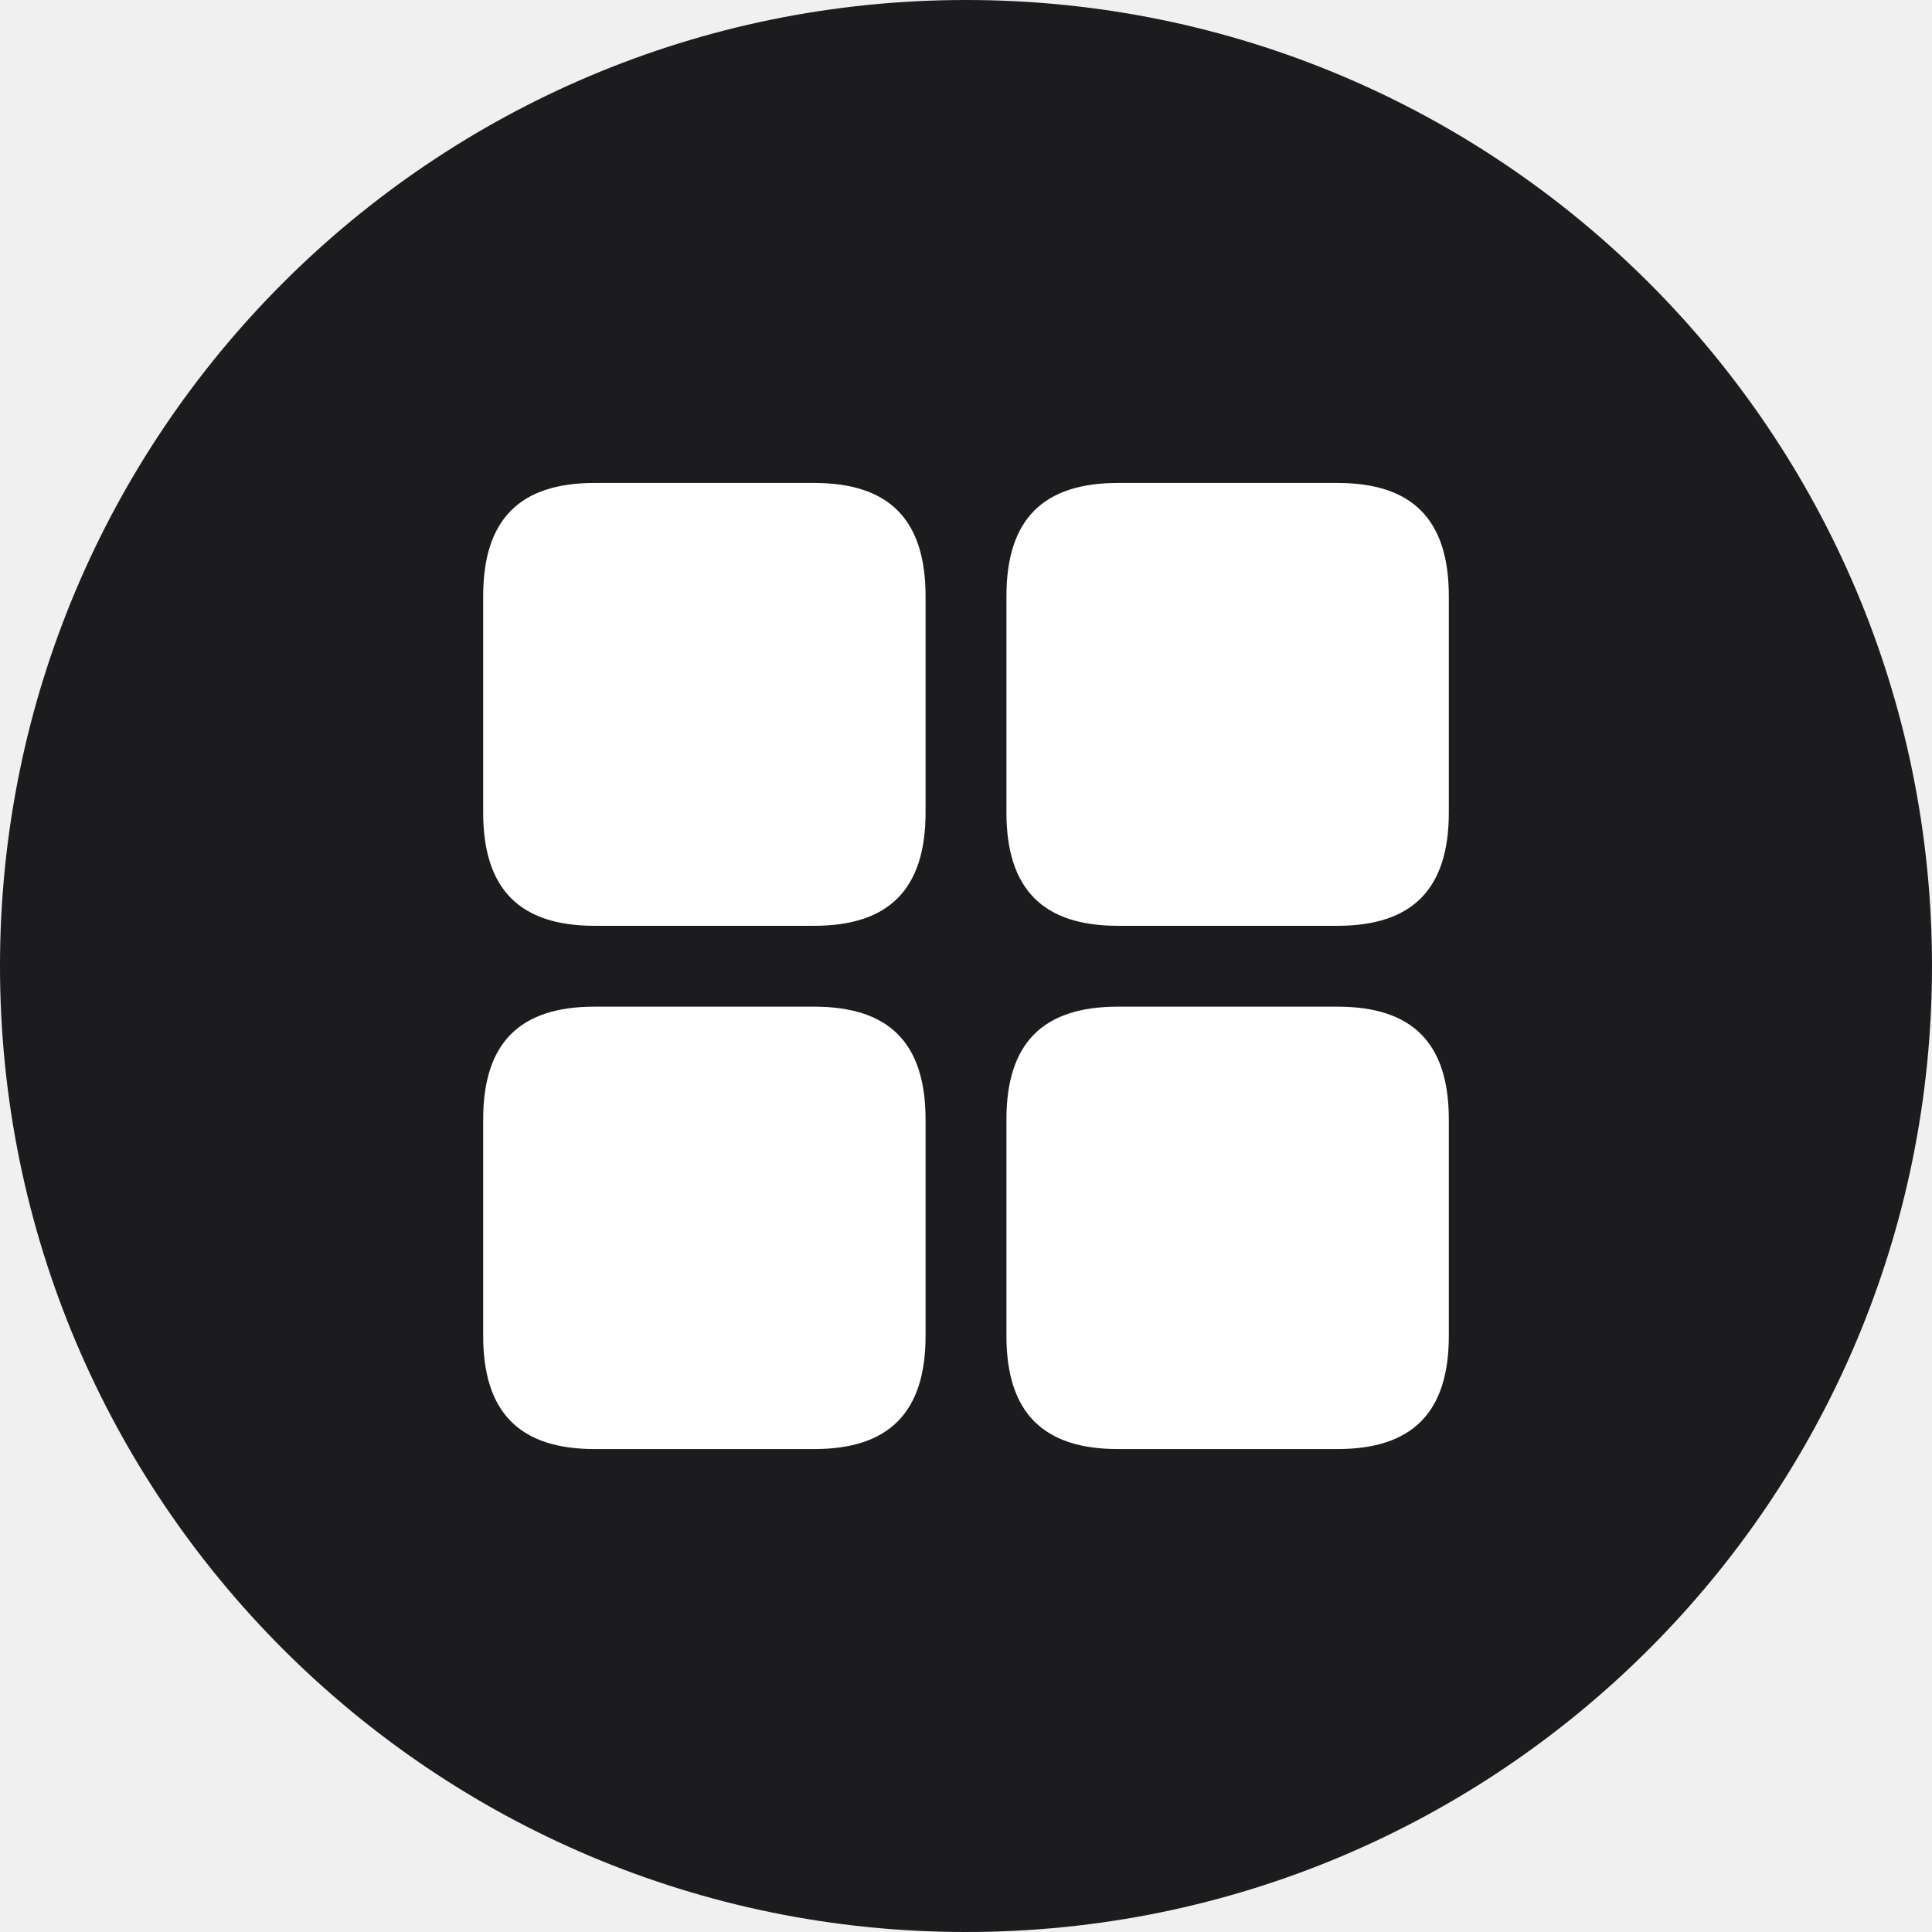
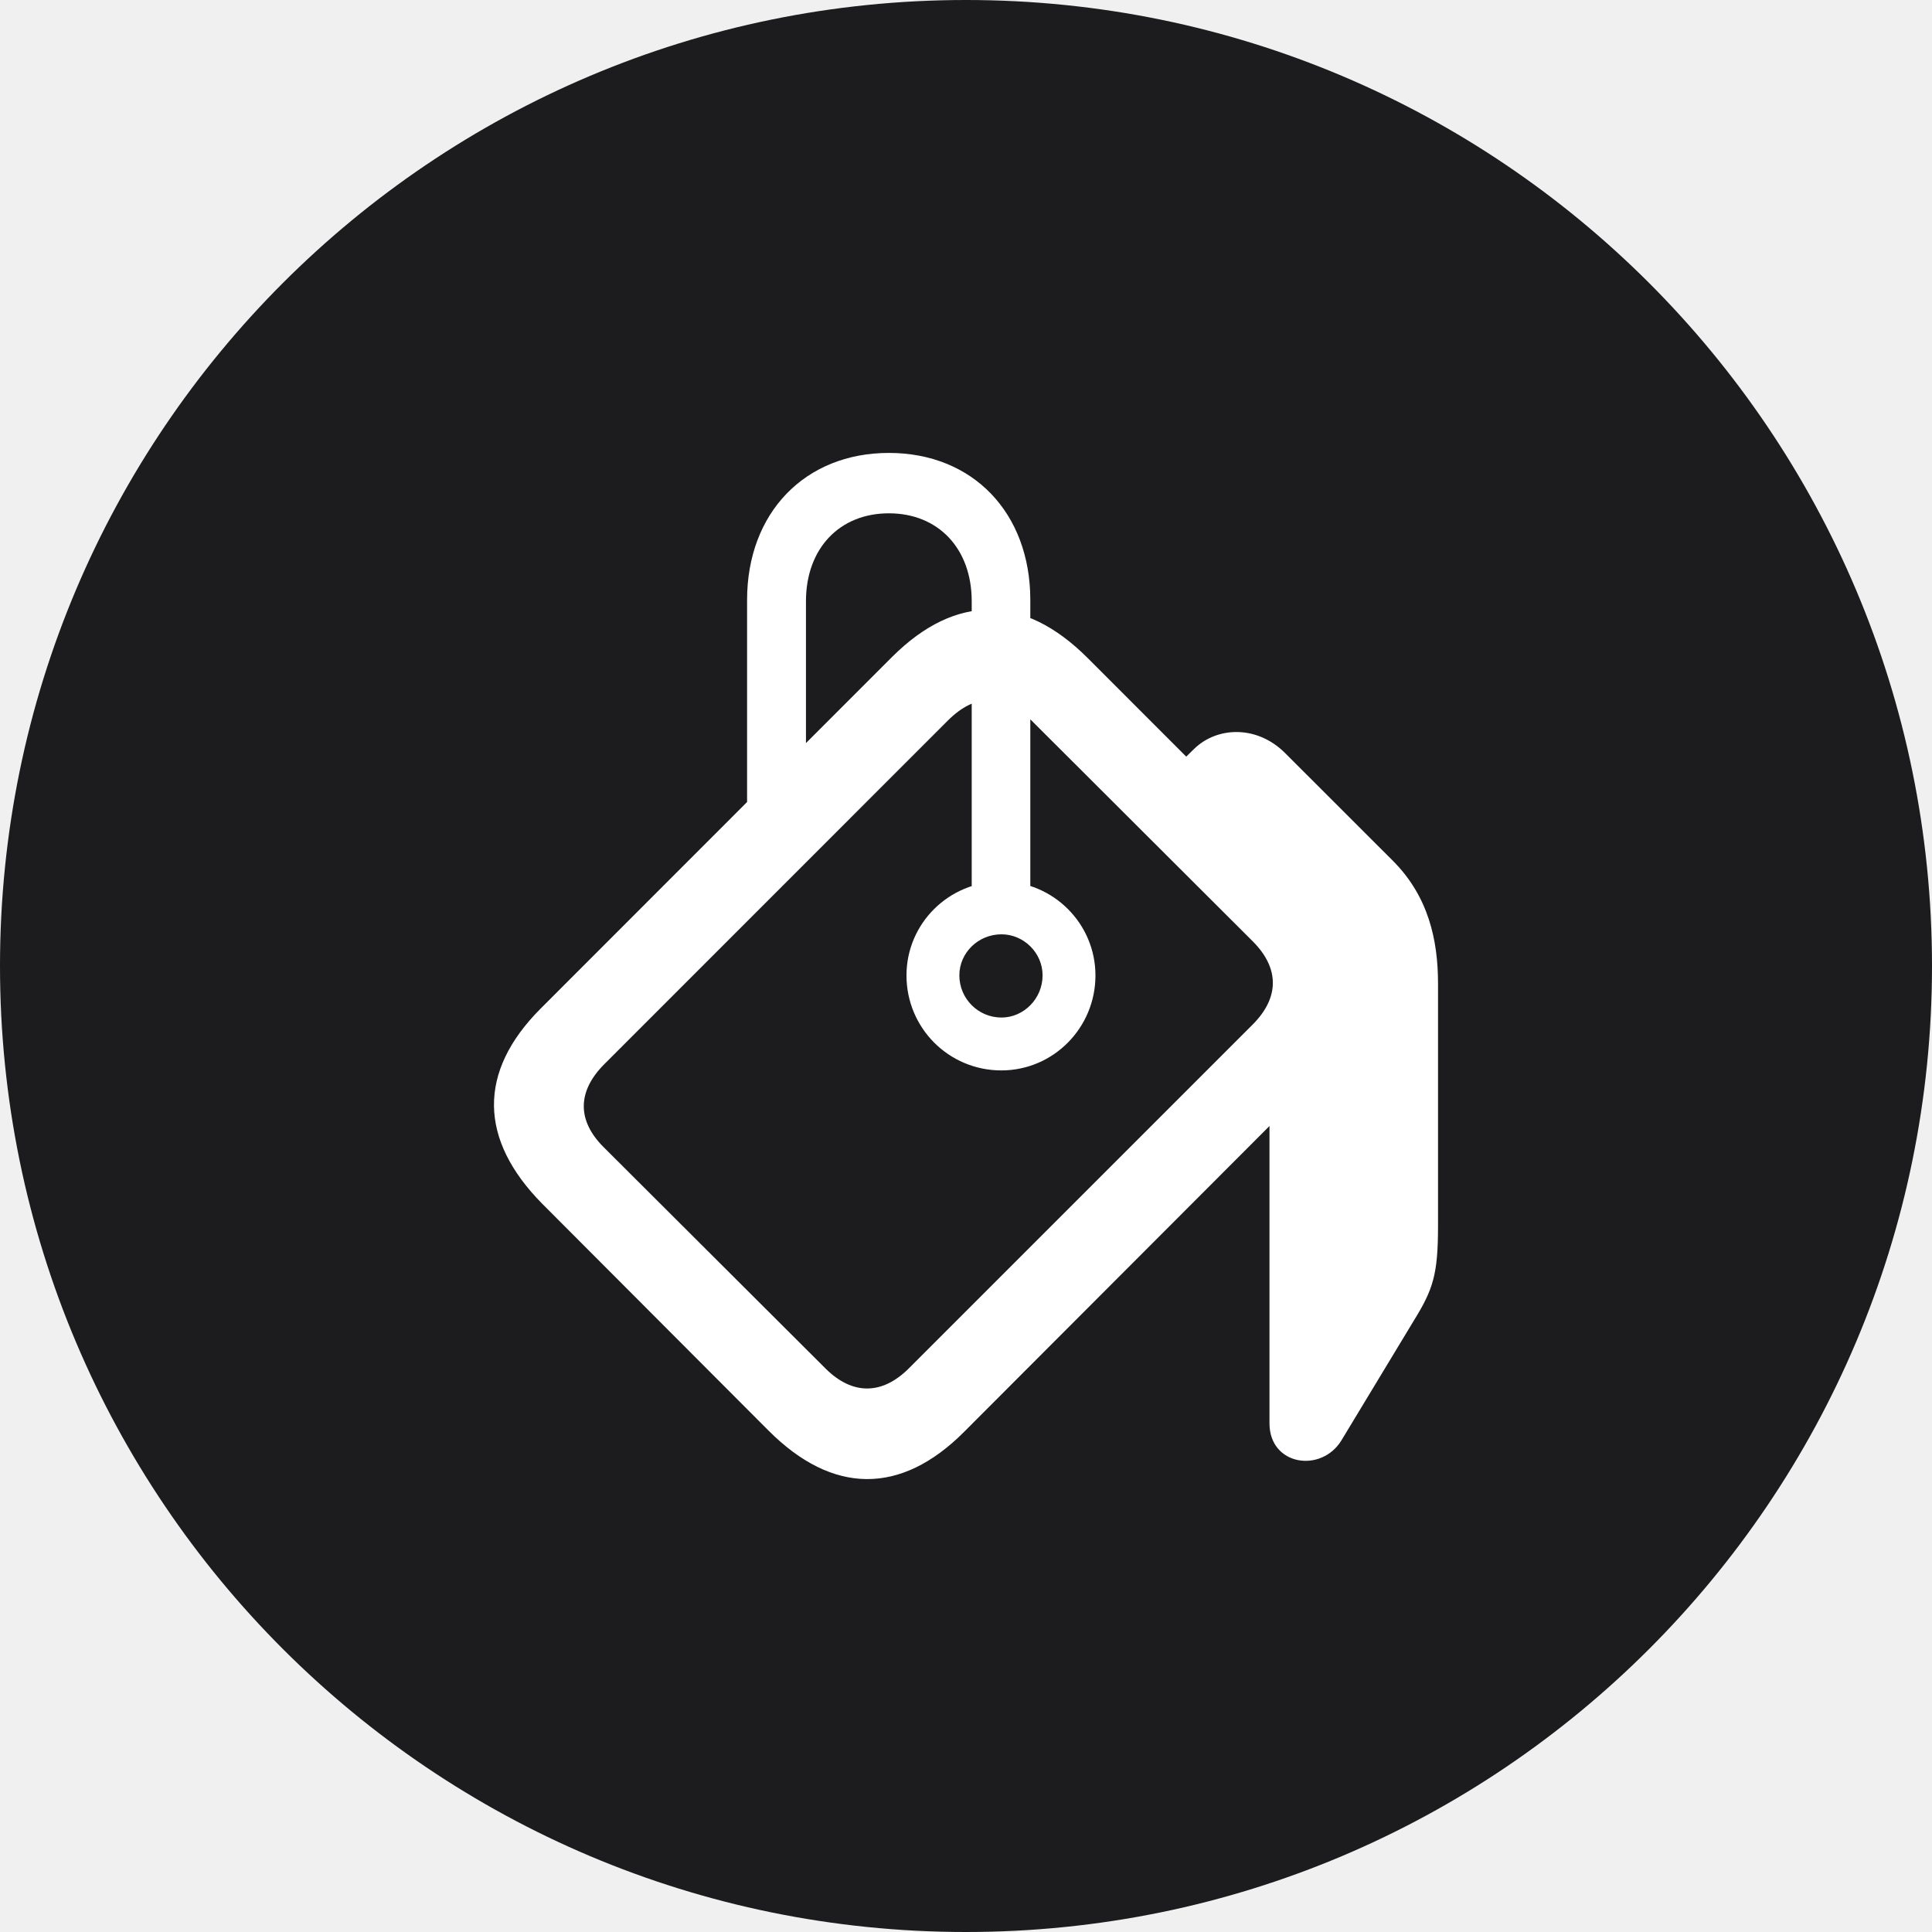
<svg xmlns="http://www.w3.org/2000/svg" width="64" height="64" viewBox="0 0 64 64">
  <circle cx="32" cy="32" r="32" fill="#1c1c1e" />
-   <path fill="#fff" d="M76.655 116.673L103.167 116.673C112.199 116.673 116.618 112.270 116.618 103.003L116.618 76.874C116.618 67.607 112.199 63.247 103.167 63.247L76.655 63.247C67.623 63.247 63.192 67.607 63.192 76.874L63.192 103.003C63.192 112.270 67.623 116.673 76.655 116.673ZM13.451 116.673L39.975 116.673C48.995 116.673 53.426 112.270 53.426 103.003L53.426 76.874C53.426 67.607 48.995 63.247 39.975 63.247L13.451 63.247C4.419 63.247 0.000 67.607 0.000 76.874L0.000 103.003C0.000 112.270 4.419 116.673 13.451 116.673ZM76.655 53.481L103.167 53.481C112.199 53.481 116.618 49.066 116.618 39.799L116.618 13.670C116.618 4.403 112.199 0.000 103.167 0.000L76.655 0.000C67.623 0.000 63.192 4.403 63.192 13.670L63.192 39.799C63.192 49.066 67.623 53.481 76.655 53.481ZM13.451 53.481L39.975 53.481C48.995 53.481 53.426 49.066 53.426 39.799L53.426 13.670C53.426 4.403 48.995 0.000 39.975 0.000L13.451 0.000C4.419 0.000 0.000 4.403 0.000 13.670L0.000 39.799C0.000 49.066 4.419 53.481 13.451 53.481Z" transform="translate(32 32) scale(0.2743) translate(-58.309 -58.336)" />
+   <path fill="#fff" d="M9.712 113.078L43.857 147.302C53.503 156.949 63.766 156.999 73.246 147.519L126.275 94.412C135.660 85.026 135.647 74.580 126.059 65.059L91.914 30.902C82.322 21.298 72.071 21.163 62.481 30.698L9.497 83.714C0.000 93.236 0.201 103.419 9.712 113.078ZM18.991 104.578C14.996 100.595 14.978 96.186 19.127 92.050L70.847 40.318C74.984 36.181 79.337 36.187 83.320 40.182L116.819 73.615C120.773 77.599 120.860 82.031 116.736 86.143L64.991 137.888C60.909 141.970 56.446 141.909 52.463 137.969ZM78.911 93.021C86.731 93.021 93.083 86.614 93.083 78.714C93.083 70.906 86.731 64.554 78.911 64.554C70.969 64.554 64.616 70.906 64.616 78.714C64.616 86.614 70.969 93.021 78.911 93.021ZM78.924 85.056C75.423 85.056 72.581 82.214 72.581 78.701C72.581 75.305 75.423 72.519 78.924 72.519C82.277 72.519 85.118 75.305 85.118 78.701C85.118 82.214 82.277 85.056 78.924 85.056ZM74.443 69.765L83.270 69.765L83.270 22.159C83.270 9.025 74.607 0.001 61.964 0.001C49.321 0.001 40.604 9.025 40.604 22.159L40.604 60.630L49.474 51.815L49.474 22.343C49.474 14.389 54.539 9.098 61.964 9.098C69.389 9.098 74.443 14.389 74.443 22.343ZM102.874 49.566L127.075 75.301L127.075 84.650L119.300 93.464L119.300 146.183C119.300 152.550 127.063 153.701 130.110 148.799L141.027 130.740C143.952 126.008 144.689 123.773 144.689 116.448L144.689 79.940C144.689 73.305 143.212 66.776 137.887 61.440L121.655 45.219C117.462 41.014 111.451 41.181 107.949 44.582Z" transform="translate(32 32) scale(0.2199) translate(-73.582 -77.292)" />
</svg>
